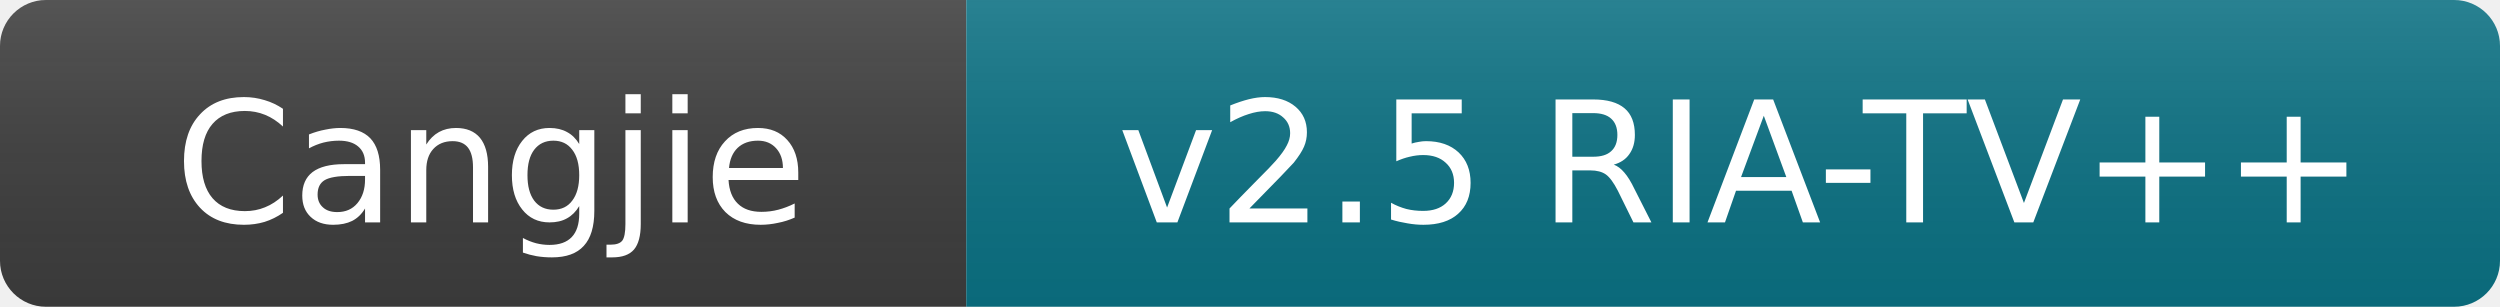
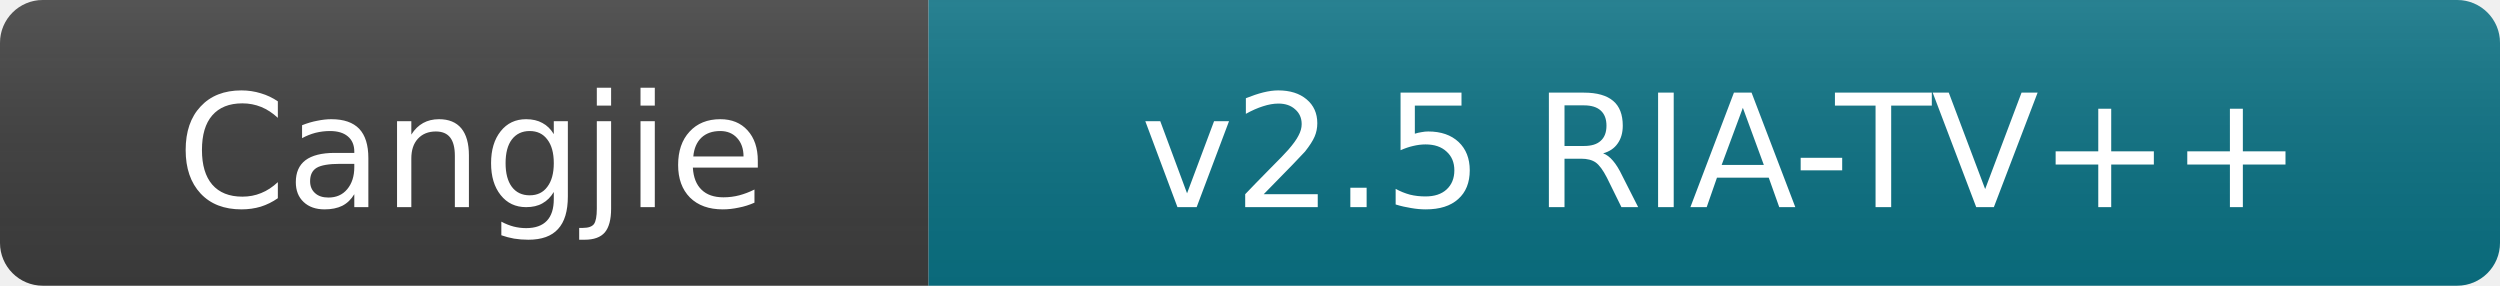
- <svg xmlns="http://www.w3.org/2000/svg" viewBox="0 0 163 20" width="100%" role="img" aria-labelledby="t">
+ <svg xmlns="http://www.w3.org/2000/svg" viewBox="0 0 175 20" width="100%" role="img" aria-labelledby="t">
  <defs>
    <linearGradient id="shs1229646490" x2="0" y2="100%">
      <stop stop-color="#fff" stop-opacity=".12" />
      <stop offset="1" stop-color="#000" stop-opacity=".06" />
    </linearGradient>
    <clipPath id="cls1229646490">
-       <rect width="163" height="20" rx="3" />
+       <rect width="175" height="20" rx="3" />
    </clipPath>
  </defs>
  <g clip-path="url(#cls1229646490)">
-     <rect width="63" height="20" fill="#3d3d3d" />
-     <rect x="63" width="100" height="20" fill="#0b7082" />
-     <rect width="163" height="20" fill="url(#shs1229646490)" />
+     <rect width="65" height="20" fill="#3d3d3d" />
+     <rect x="65" width="110" height="20" fill="#0b7082" />
+     <rect width="175" height="20" fill="url(#shs1229646490)" />
  </g>
  <g font-family="Verdana, Geneva, 'DejaVu Sans', system-ui, -apple-system, 'Segoe UI', 'Microsoft YaHei', sans-serif" font-size="11" fill="#ffffff" text-anchor="middle">
-     <text x="32.0" y="14.5">Cangjie</text>
-     <text x="113.5" y="14.5">v2.5 RIA-TV++</text>
+     <text x="33.0" y="14.5">Cangjie</text>
+     <text x="120.5" y="14.5">v2.5 RIA-TV++</text>
  </g>
</svg>
